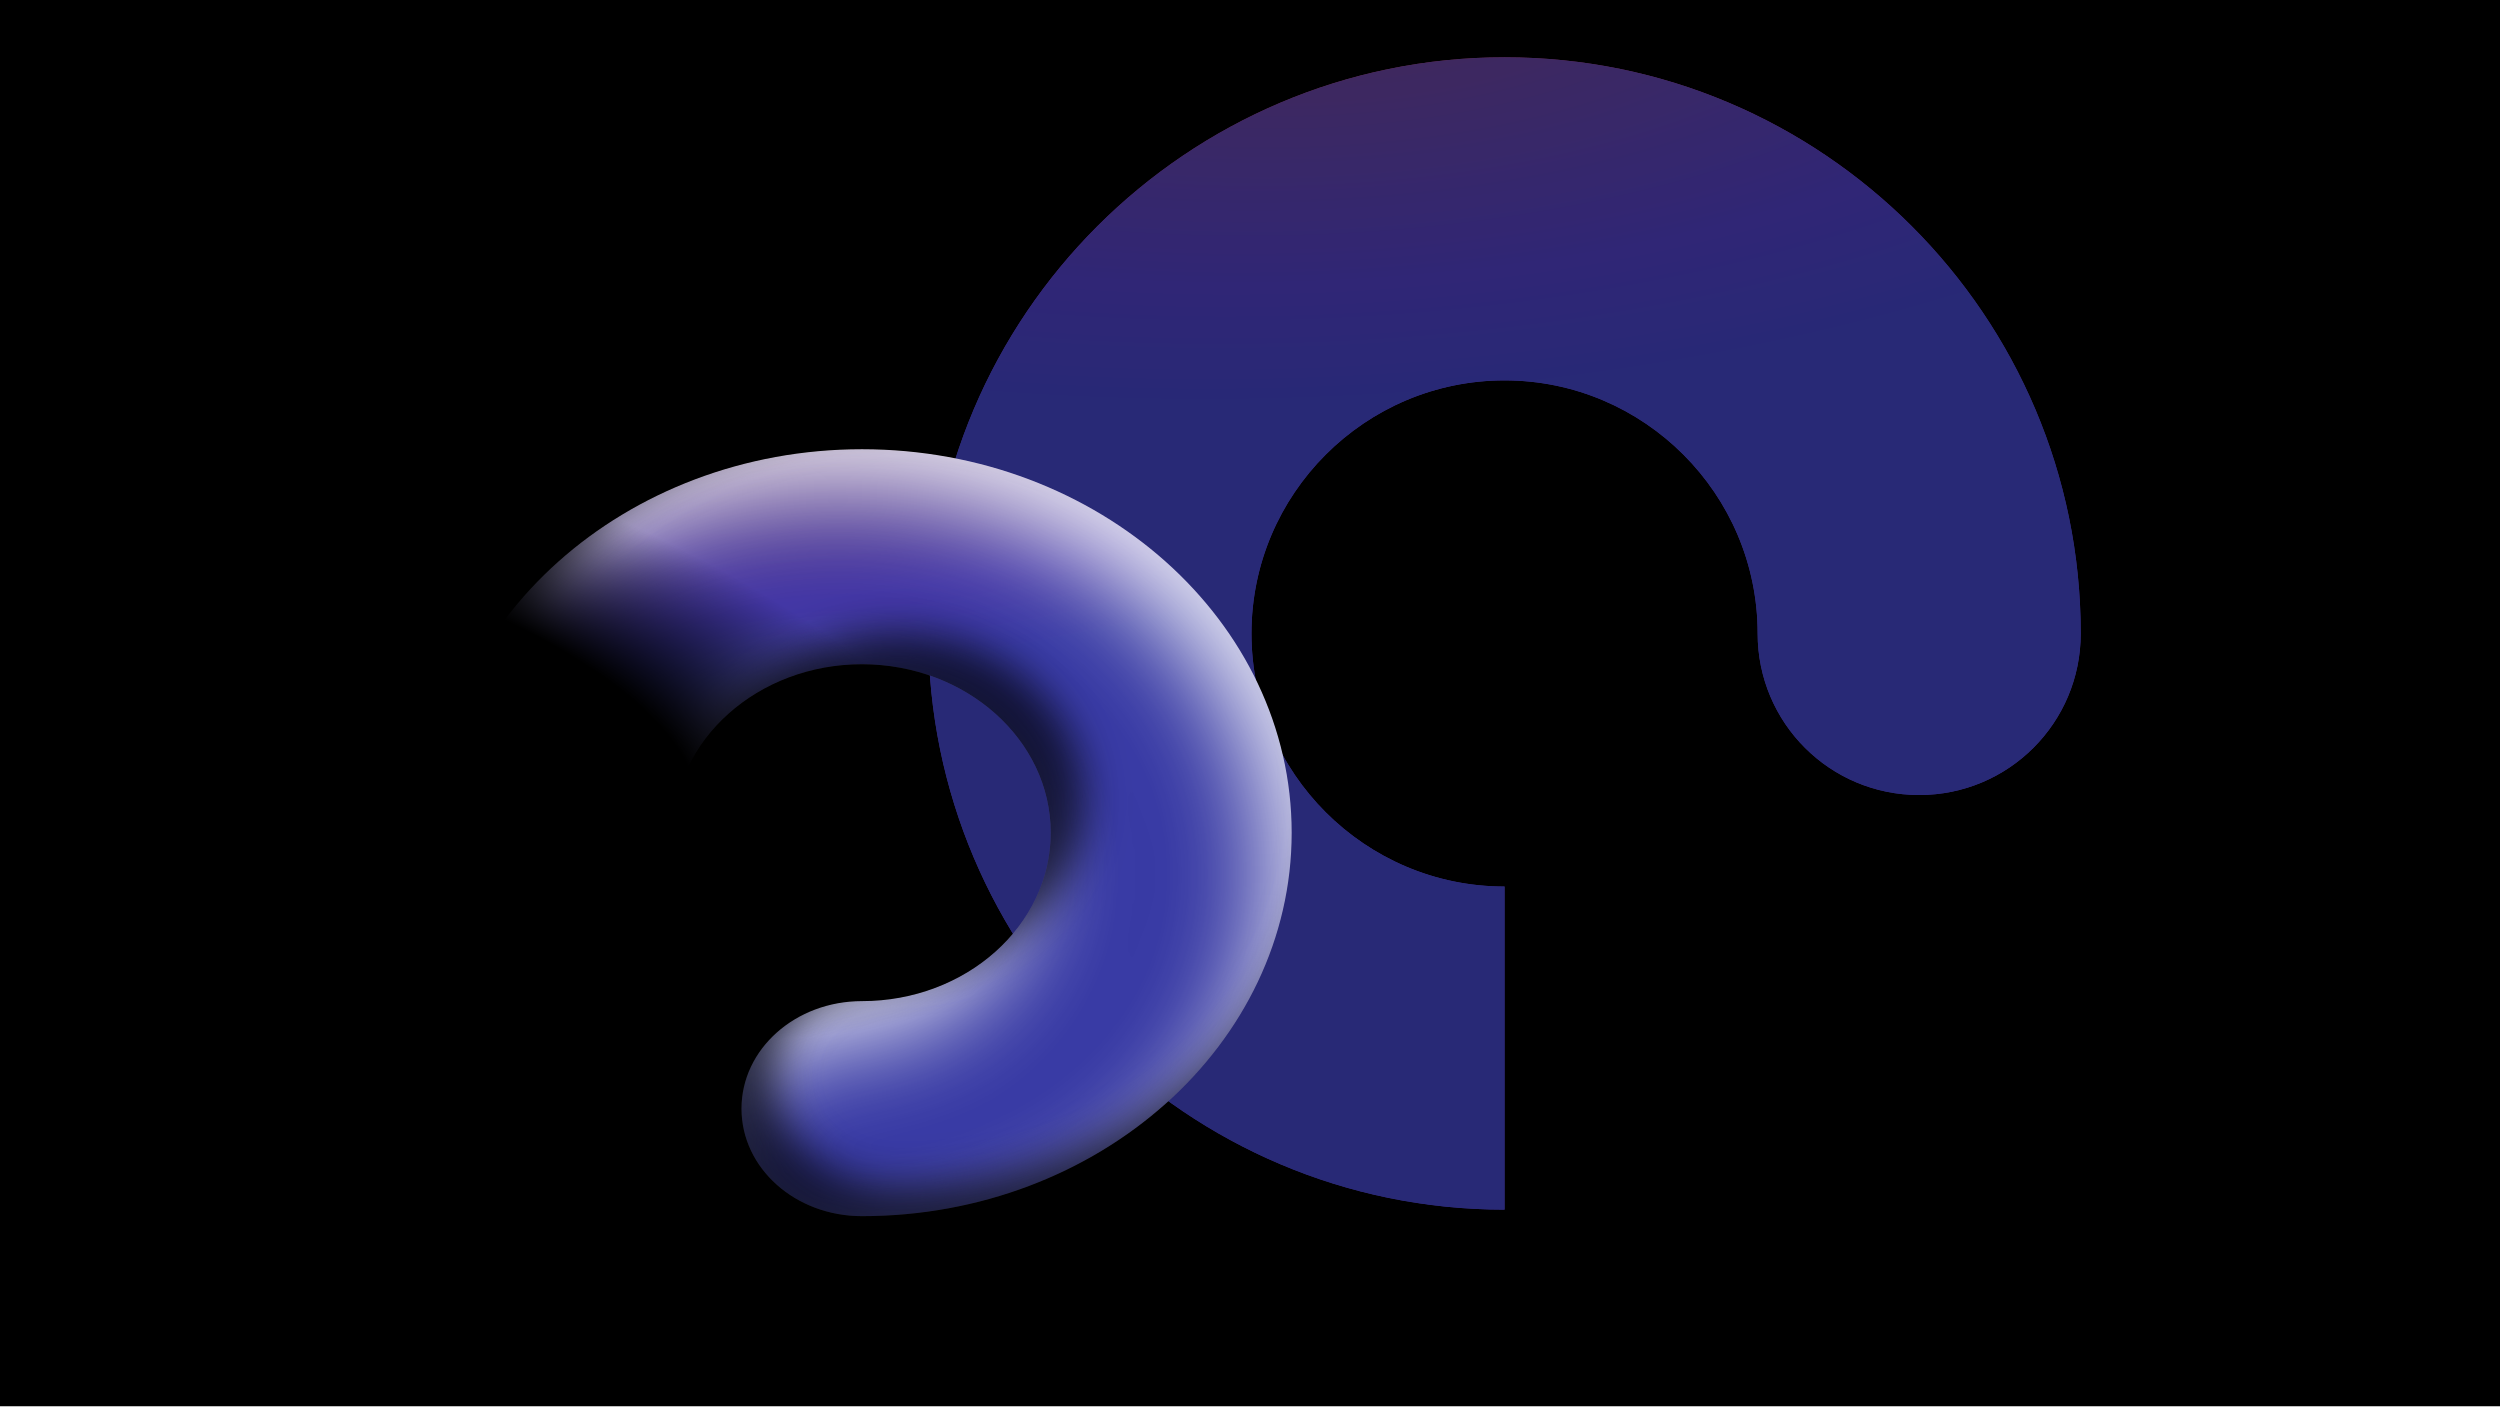
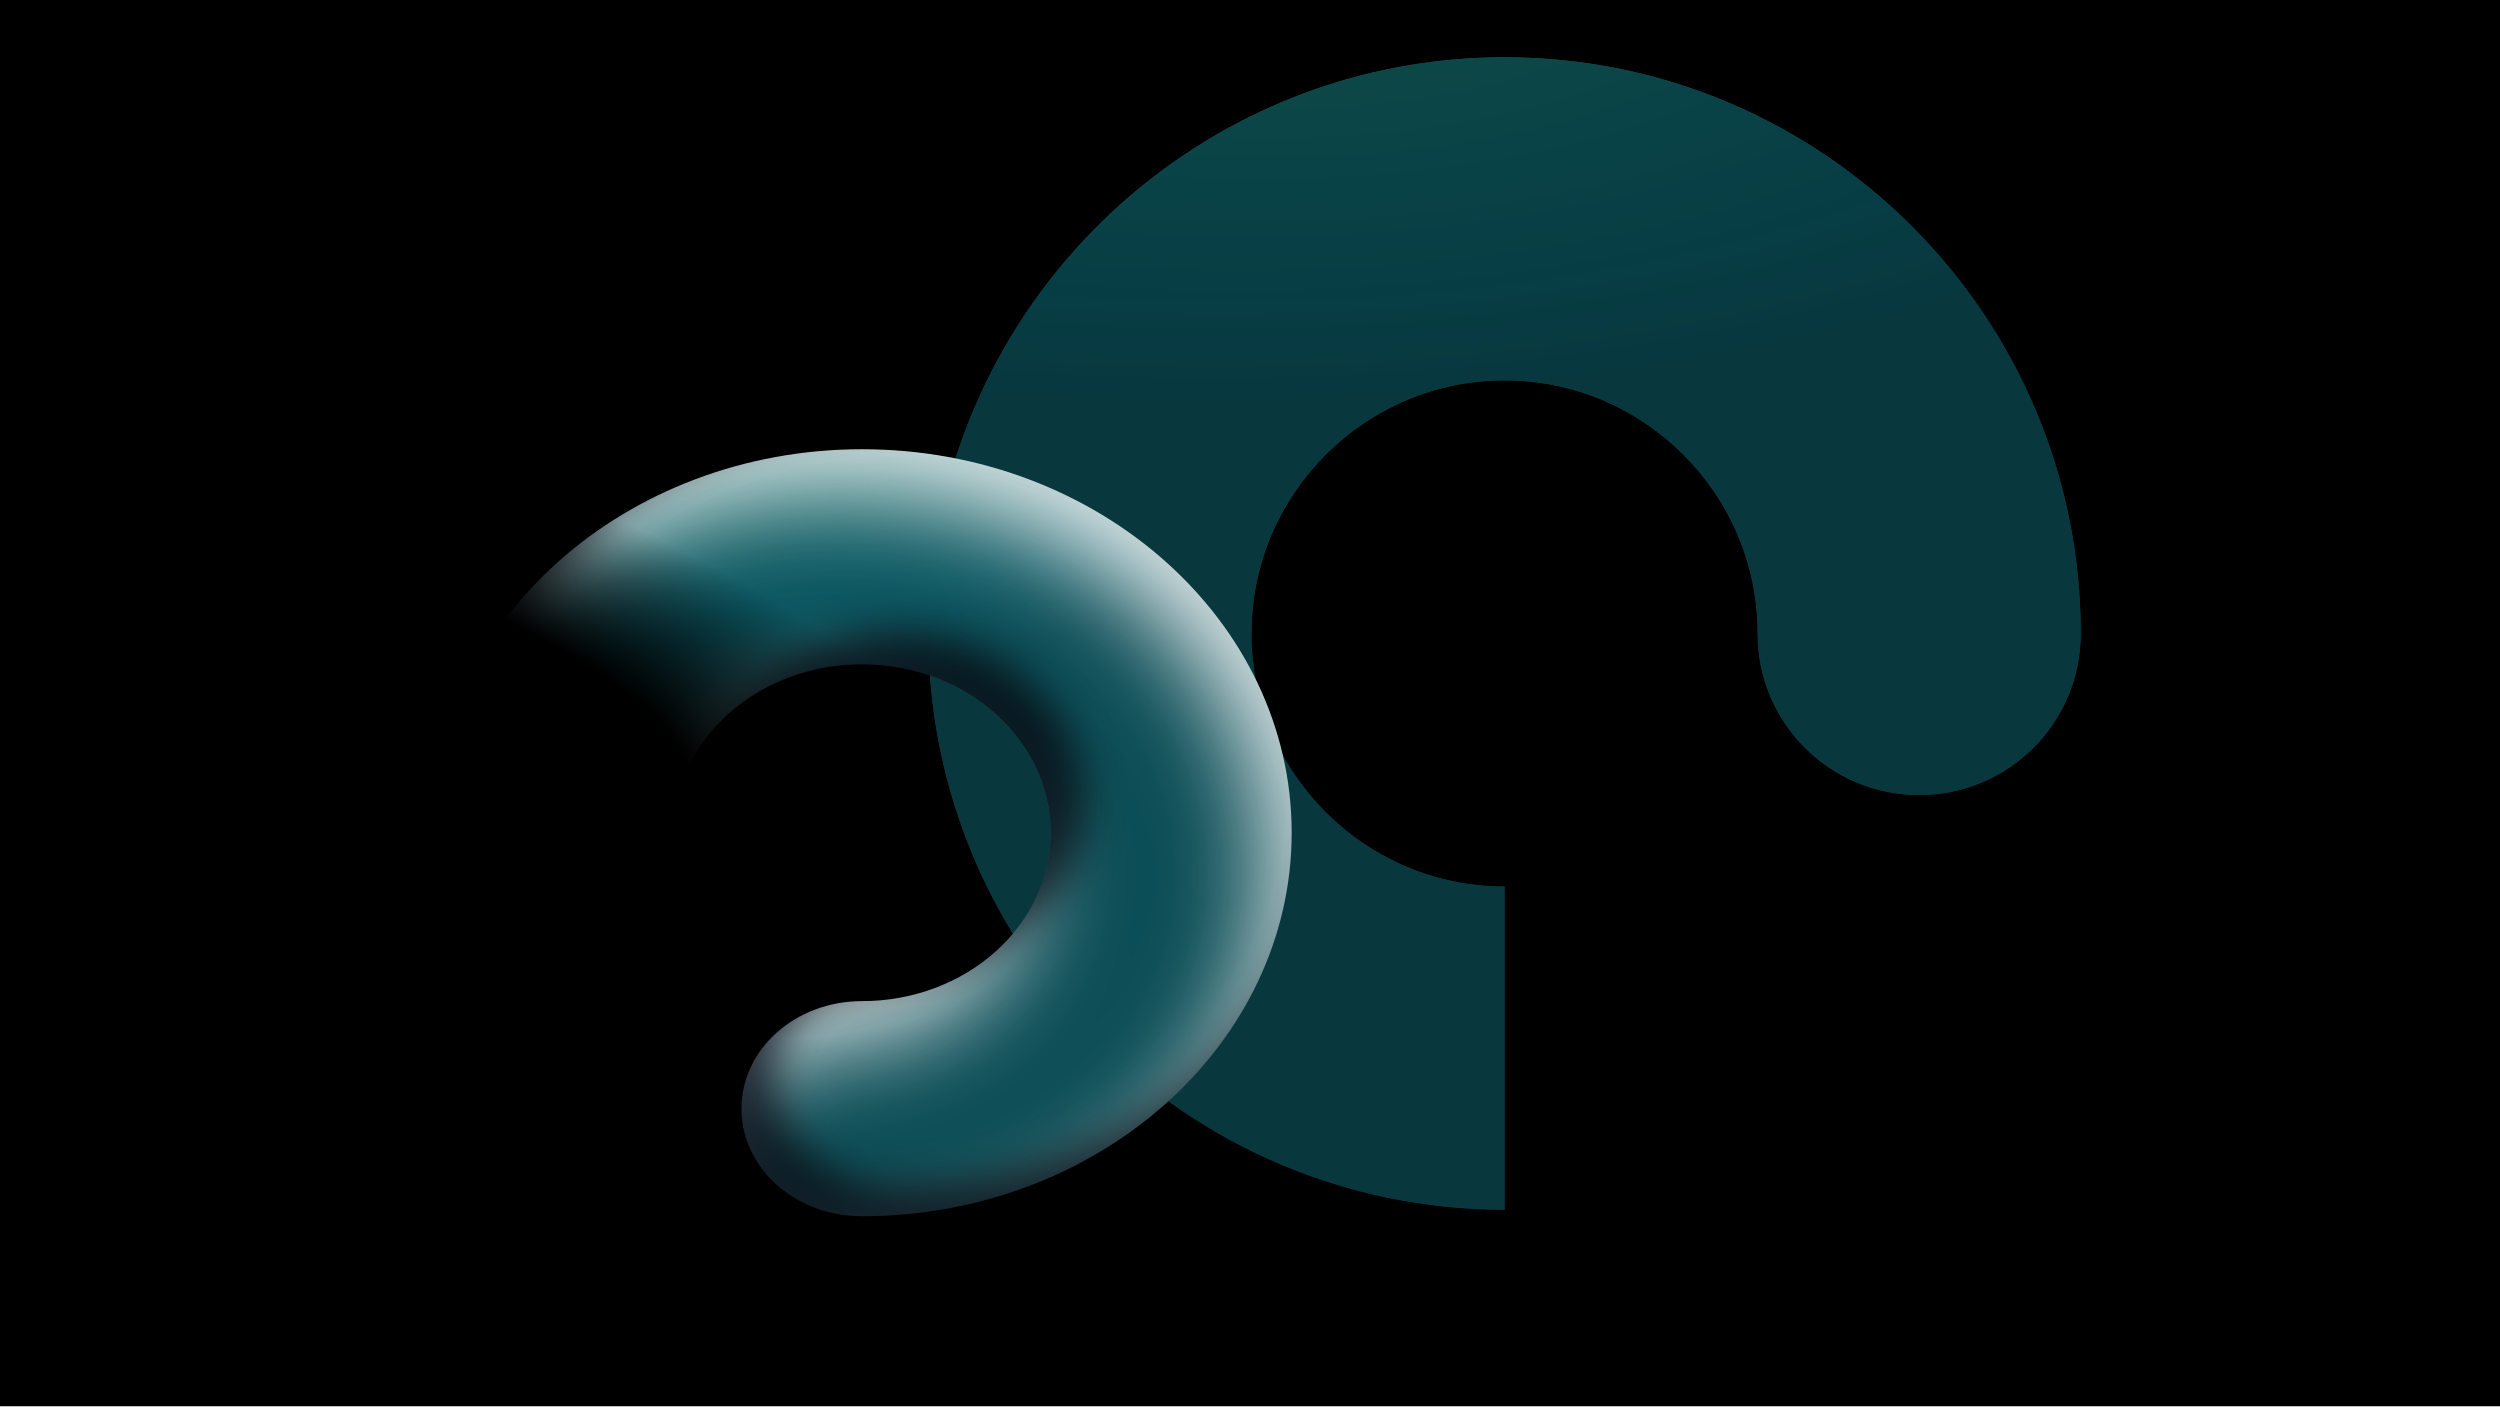
<svg xmlns="http://www.w3.org/2000/svg" width="1920" height="1080" viewBox="0 0 1920 1080" fill="none">
  <rect width="1920" height="1080" fill="black" />
  <g opacity="0.72">
    <path d="M1155.5 44C911.505 44 713 242.505 713 486.5C713 730.495 911.505 929 1155.5 929V680.869C1048.39 680.869 961.131 593.61 961.131 486.5C961.131 379.39 1048.39 292.131 1155.5 292.131C1262.61 292.131 1349.87 379.39 1349.87 486.5C1349.87 555.15 1405.29 610.565 1473.93 610.565C1542.58 610.565 1598 555.15 1598 486.5C1598 242.505 1399.5 44 1155.5 44Z" fill="url(#paint0_radial_8526_1205)" />
-     <path d="M1155.5 44C911.505 44 713 242.505 713 486.5C713 730.495 911.505 929 1155.5 929V680.869C1048.39 680.869 961.131 593.61 961.131 486.5C961.131 379.39 1048.39 292.131 1155.5 292.131C1262.61 292.131 1349.87 379.39 1349.87 486.5C1349.87 555.15 1405.29 610.565 1473.93 610.565C1542.58 610.565 1598 555.15 1598 486.5C1598 242.505 1399.5 44 1155.5 44Z" fill="#1F2E7E" fill-opacity="0.7" />
+     <path d="M1155.5 44C911.505 44 713 242.505 713 486.5C713 730.495 911.505 929 1155.5 929V680.869C1048.39 680.869 961.131 593.61 961.131 486.5C961.131 379.39 1048.39 292.131 1155.5 292.131C1262.61 292.131 1349.87 379.39 1349.87 486.5C1349.87 555.15 1405.29 610.565 1473.93 610.565C1542.58 610.565 1598 555.15 1598 486.5C1598 242.505 1399.5 44 1155.5 44Z" fill="#0A3D3E" fill-opacity="0.7" />
  </g>
  <mask id="mask0_8526_1205" style="mask-type:alpha" maskUnits="userSpaceOnUse" x="332" y="345" width="660" height="589">
    <path d="M992 639.5C992 477.112 843.963 345 662 345C480.037 345 332 477.112 332 639.5H517.047C517.047 568.214 582.121 510.14 662 510.14C741.879 510.14 806.953 568.214 806.953 639.5C806.953 710.786 741.879 768.86 662 768.86C610.804 768.86 569.477 805.741 569.477 851.43C569.477 897.119 610.804 934 662 934C843.963 934 992 801.888 992 639.5Z" fill="url(#paint1_radial_8526_1205)" />
  </mask>
  <g mask="url(#mask0_8526_1205)">
    <g filter="url(#filter0_ii_8526_1205)">
      <path d="M992 639.5C992 477.112 843.963 345 662 345C480.037 345 332 477.112 332 639.5H517.047C517.047 568.214 582.121 510.14 662 510.14C741.879 510.14 806.953 568.214 806.953 639.5C806.953 710.786 741.879 768.86 662 768.86C610.804 768.86 569.477 805.741 569.477 851.43C569.477 897.119 610.804 934 662 934C843.963 934 992 801.888 992 639.5Z" fill="url(#paint2_radial_8526_1205)" />
-       <path d="M992 639.5C992 477.112 843.963 345 662 345C480.037 345 332 477.112 332 639.5H517.047C517.047 568.214 582.121 510.14 662 510.14C741.879 510.14 806.953 568.214 806.953 639.5C806.953 710.786 741.879 768.86 662 768.86C610.804 768.86 569.477 805.741 569.477 851.43C569.477 897.119 610.804 934 662 934C843.963 934 992 801.888 992 639.5Z" fill="#1F2E7E" fill-opacity="0.7" />
+       <path d="M992 639.5C992 477.112 843.963 345 662 345C480.037 345 332 477.112 332 639.5H517.047C517.047 568.214 582.121 510.14 662 510.14C741.879 510.14 806.953 568.214 806.953 639.5C806.953 710.786 741.879 768.86 662 768.86C610.804 768.86 569.477 805.741 569.477 851.43C569.477 897.119 610.804 934 662 934C843.963 934 992 801.888 992 639.5Z" fill="#0A3D3E" fill-opacity="0.7" />
    </g>
  </g>
  <defs>
    <filter id="filter0_ii_8526_1205" x="313.648" y="320.37" width="704.702" height="645.745" filterUnits="userSpaceOnUse" color-interpolation-filters="sRGB">
      <feFlood flood-opacity="0" result="BackgroundImageFix" />
      <feBlend mode="normal" in="SourceGraphic" in2="BackgroundImageFix" result="shape" />
      <feColorMatrix in="SourceAlpha" type="matrix" values="0 0 0 0 0 0 0 0 0 0 0 0 0 0 0 0 0 0 127 0" result="hardAlpha" />
      <feOffset dx="-18.352" dy="32.115" />
      <feGaussianBlur stdDeviation="38.997" />
      <feComposite in2="hardAlpha" operator="arithmetic" k2="-1" k3="1" />
      <feColorMatrix type="matrix" values="0 0 0 0 1 0 0 0 0 1 0 0 0 0 1 0 0 0 0.87 0" />
      <feBlend mode="lighten" in2="shape" result="effect1_innerShadow_8526_1205" />
      <feColorMatrix in="SourceAlpha" type="matrix" values="0 0 0 0 0 0 0 0 0 0 0 0 0 0 0 0 0 0 127 0" result="hardAlpha" />
      <feOffset dx="26.35" dy="-24.63" />
      <feGaussianBlur stdDeviation="15.37" />
      <feComposite in2="hardAlpha" operator="arithmetic" k2="-1" k3="1" />
      <feColorMatrix type="matrix" values="0 0 0 0 0.169 0 0 0 0 0.18 0 0 0 0 0.239 0 0 0 0.9 0" />
      <feBlend mode="multiply" in2="effect1_innerShadow_8526_1205" result="effect2_innerShadow_8526_1205" />
    </filter>
    <radialGradient id="paint0_radial_8526_1205" cx="0" cy="0" r="1" gradientUnits="userSpaceOnUse" gradientTransform="translate(1012.91 -28.2302) rotate(87.3472) scale(335.339 871.795)">
-       <stop stop-color="#FF5959" />
-       <stop offset="0.75" stop-color="#9645FF" />
-       <stop offset="1" stop-color="#7353FF" />
+       <stop stop-color="#2DD4BF" />
+       <stop offset="0.75" stop-color="#0891B2" />
+       <stop offset="1" stop-color="#0E7490" />
    </radialGradient>
    <radialGradient id="paint1_radial_8526_1205" cx="0" cy="0" r="1" gradientUnits="userSpaceOnUse" gradientTransform="translate(284.953 541.462) rotate(18.6255) scale(533.351 202.607)">
      <stop offset="0.489" stop-opacity="0" />
      <stop offset="1" />
    </radialGradient>
    <radialGradient id="paint2_radial_8526_1205" cx="0" cy="0" r="1" gradientUnits="userSpaceOnUse" gradientTransform="translate(555.66 296.928) rotate(87.028) scale(223.241 649.974)">
-       <stop stop-color="#FF5959" />
-       <stop offset="0.75" stop-color="#9645FF" />
-       <stop offset="1" stop-color="#7353FF" />
+       <stop stop-color="#2DD4BF" />
+       <stop offset="0.75" stop-color="#0891B2" />
+       <stop offset="1" stop-color="#0E7490" />
    </radialGradient>
  </defs>
</svg>
